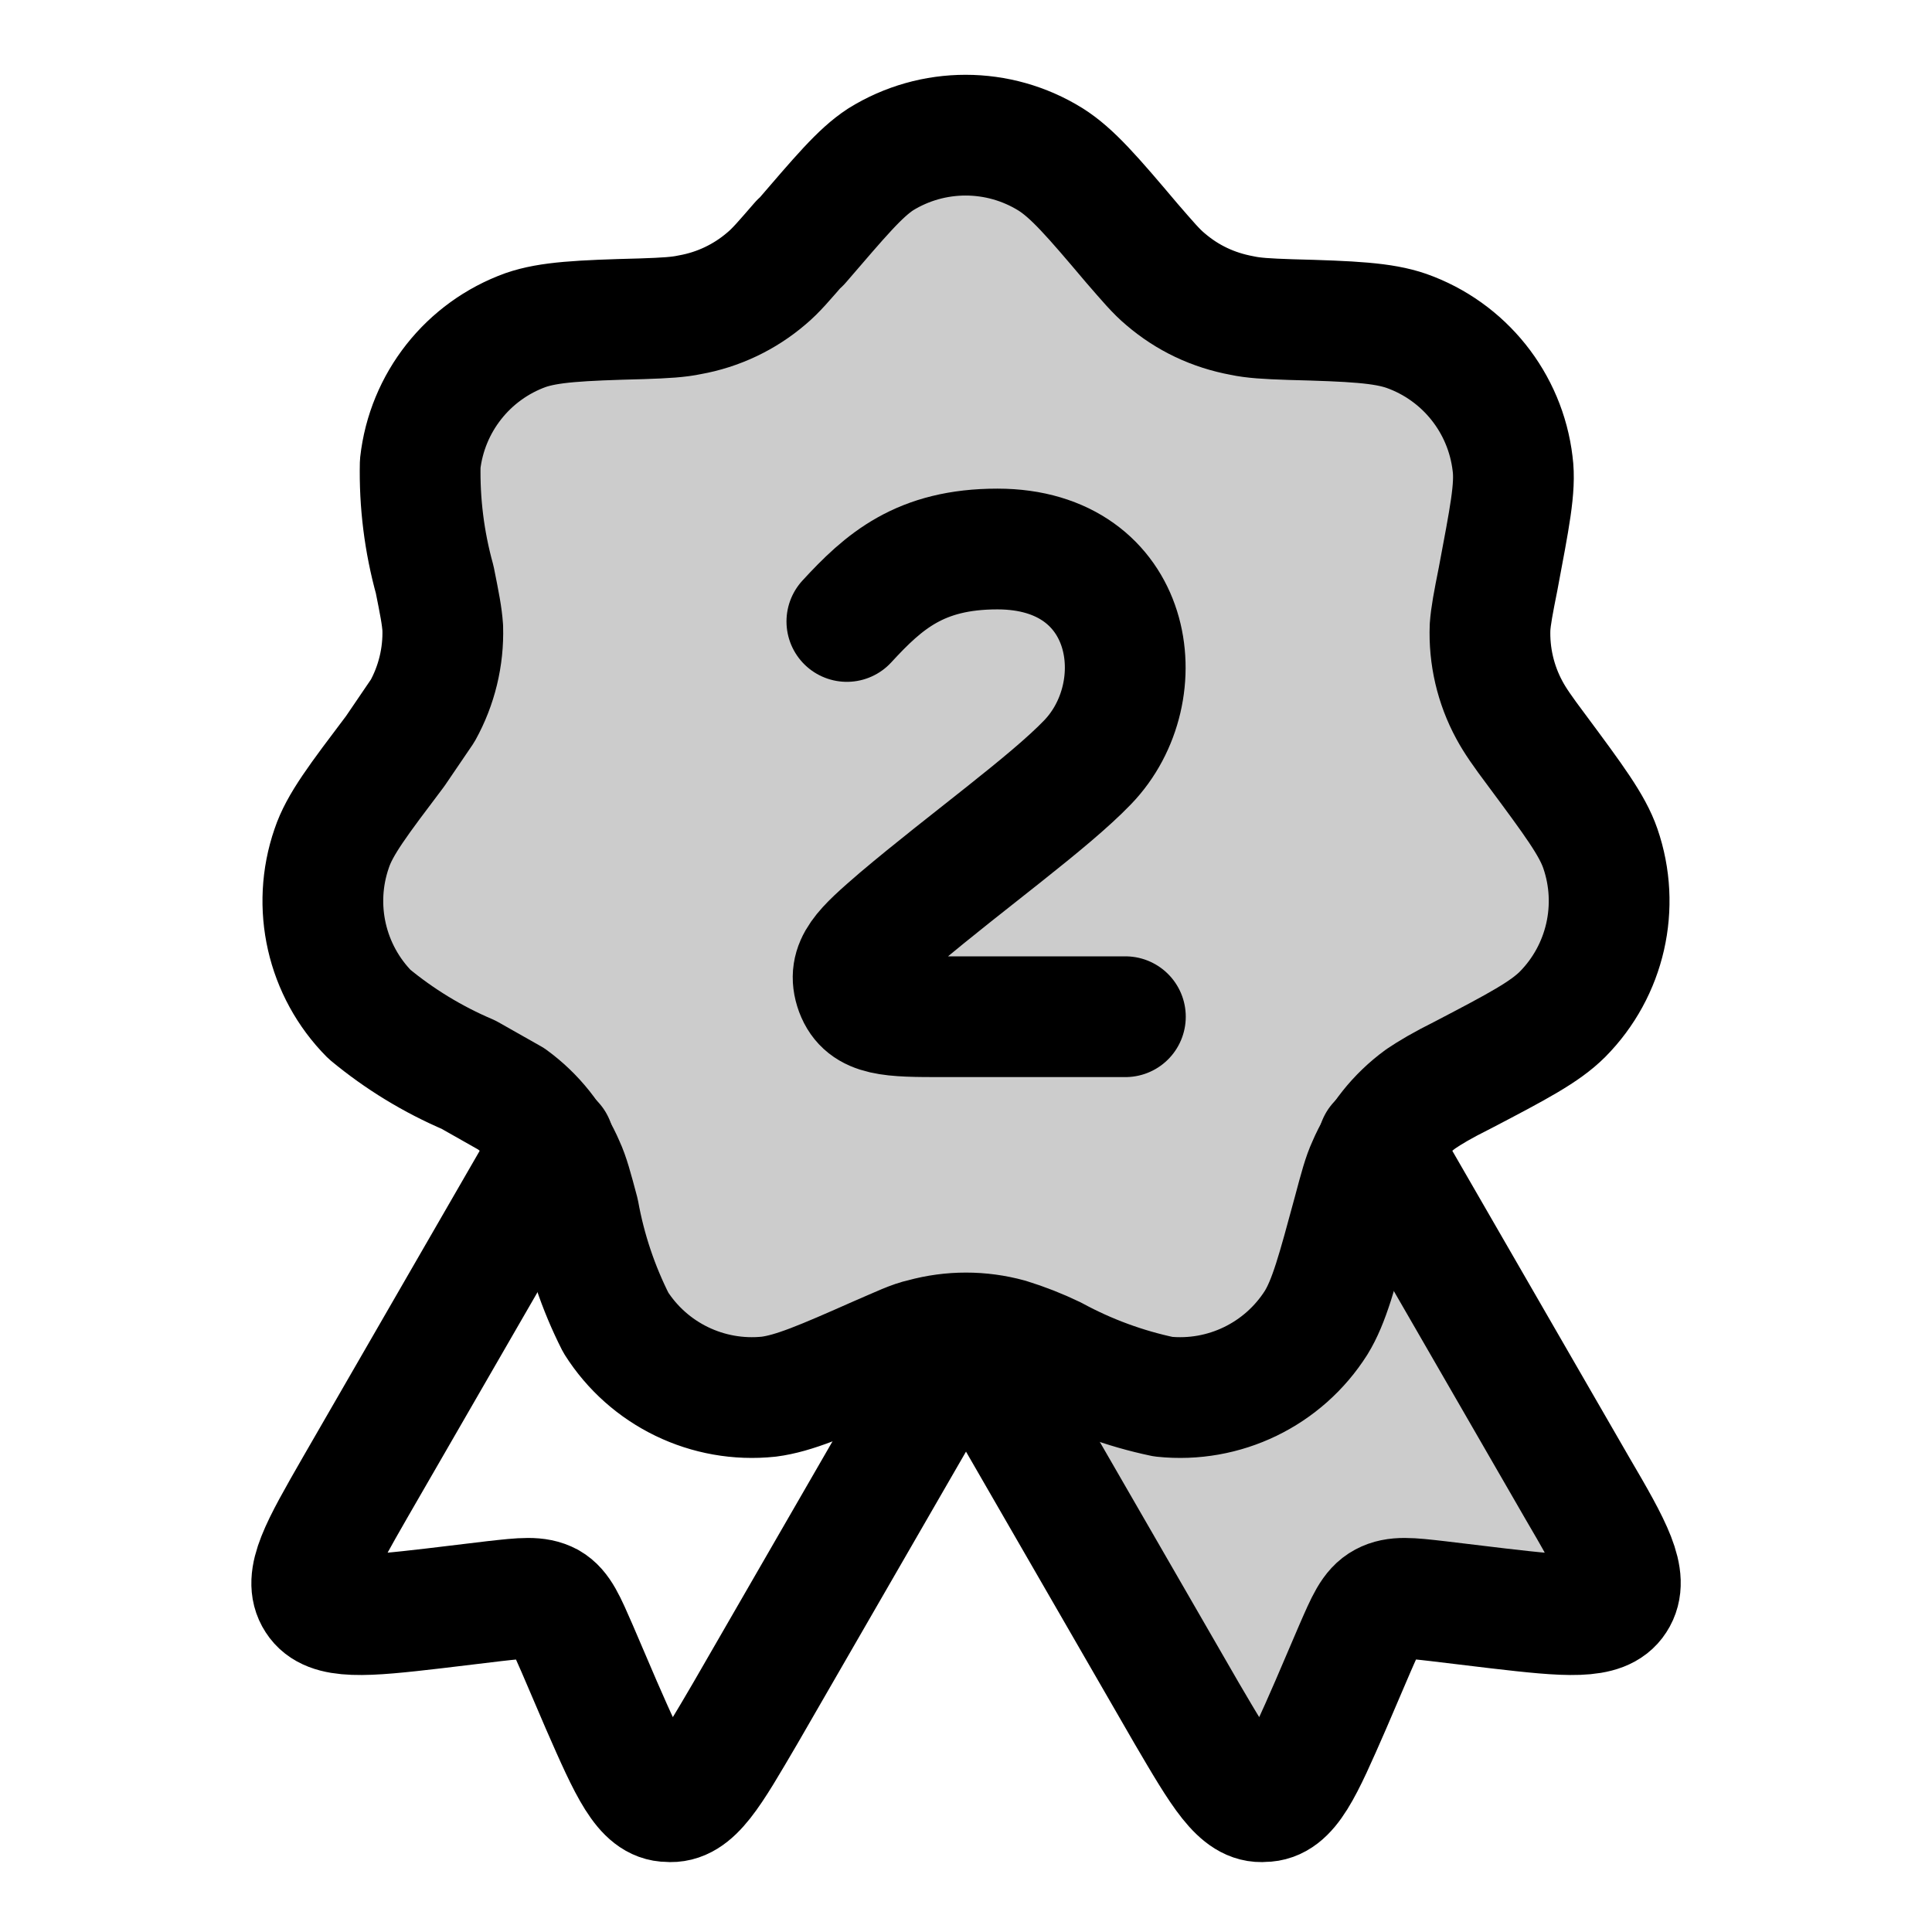
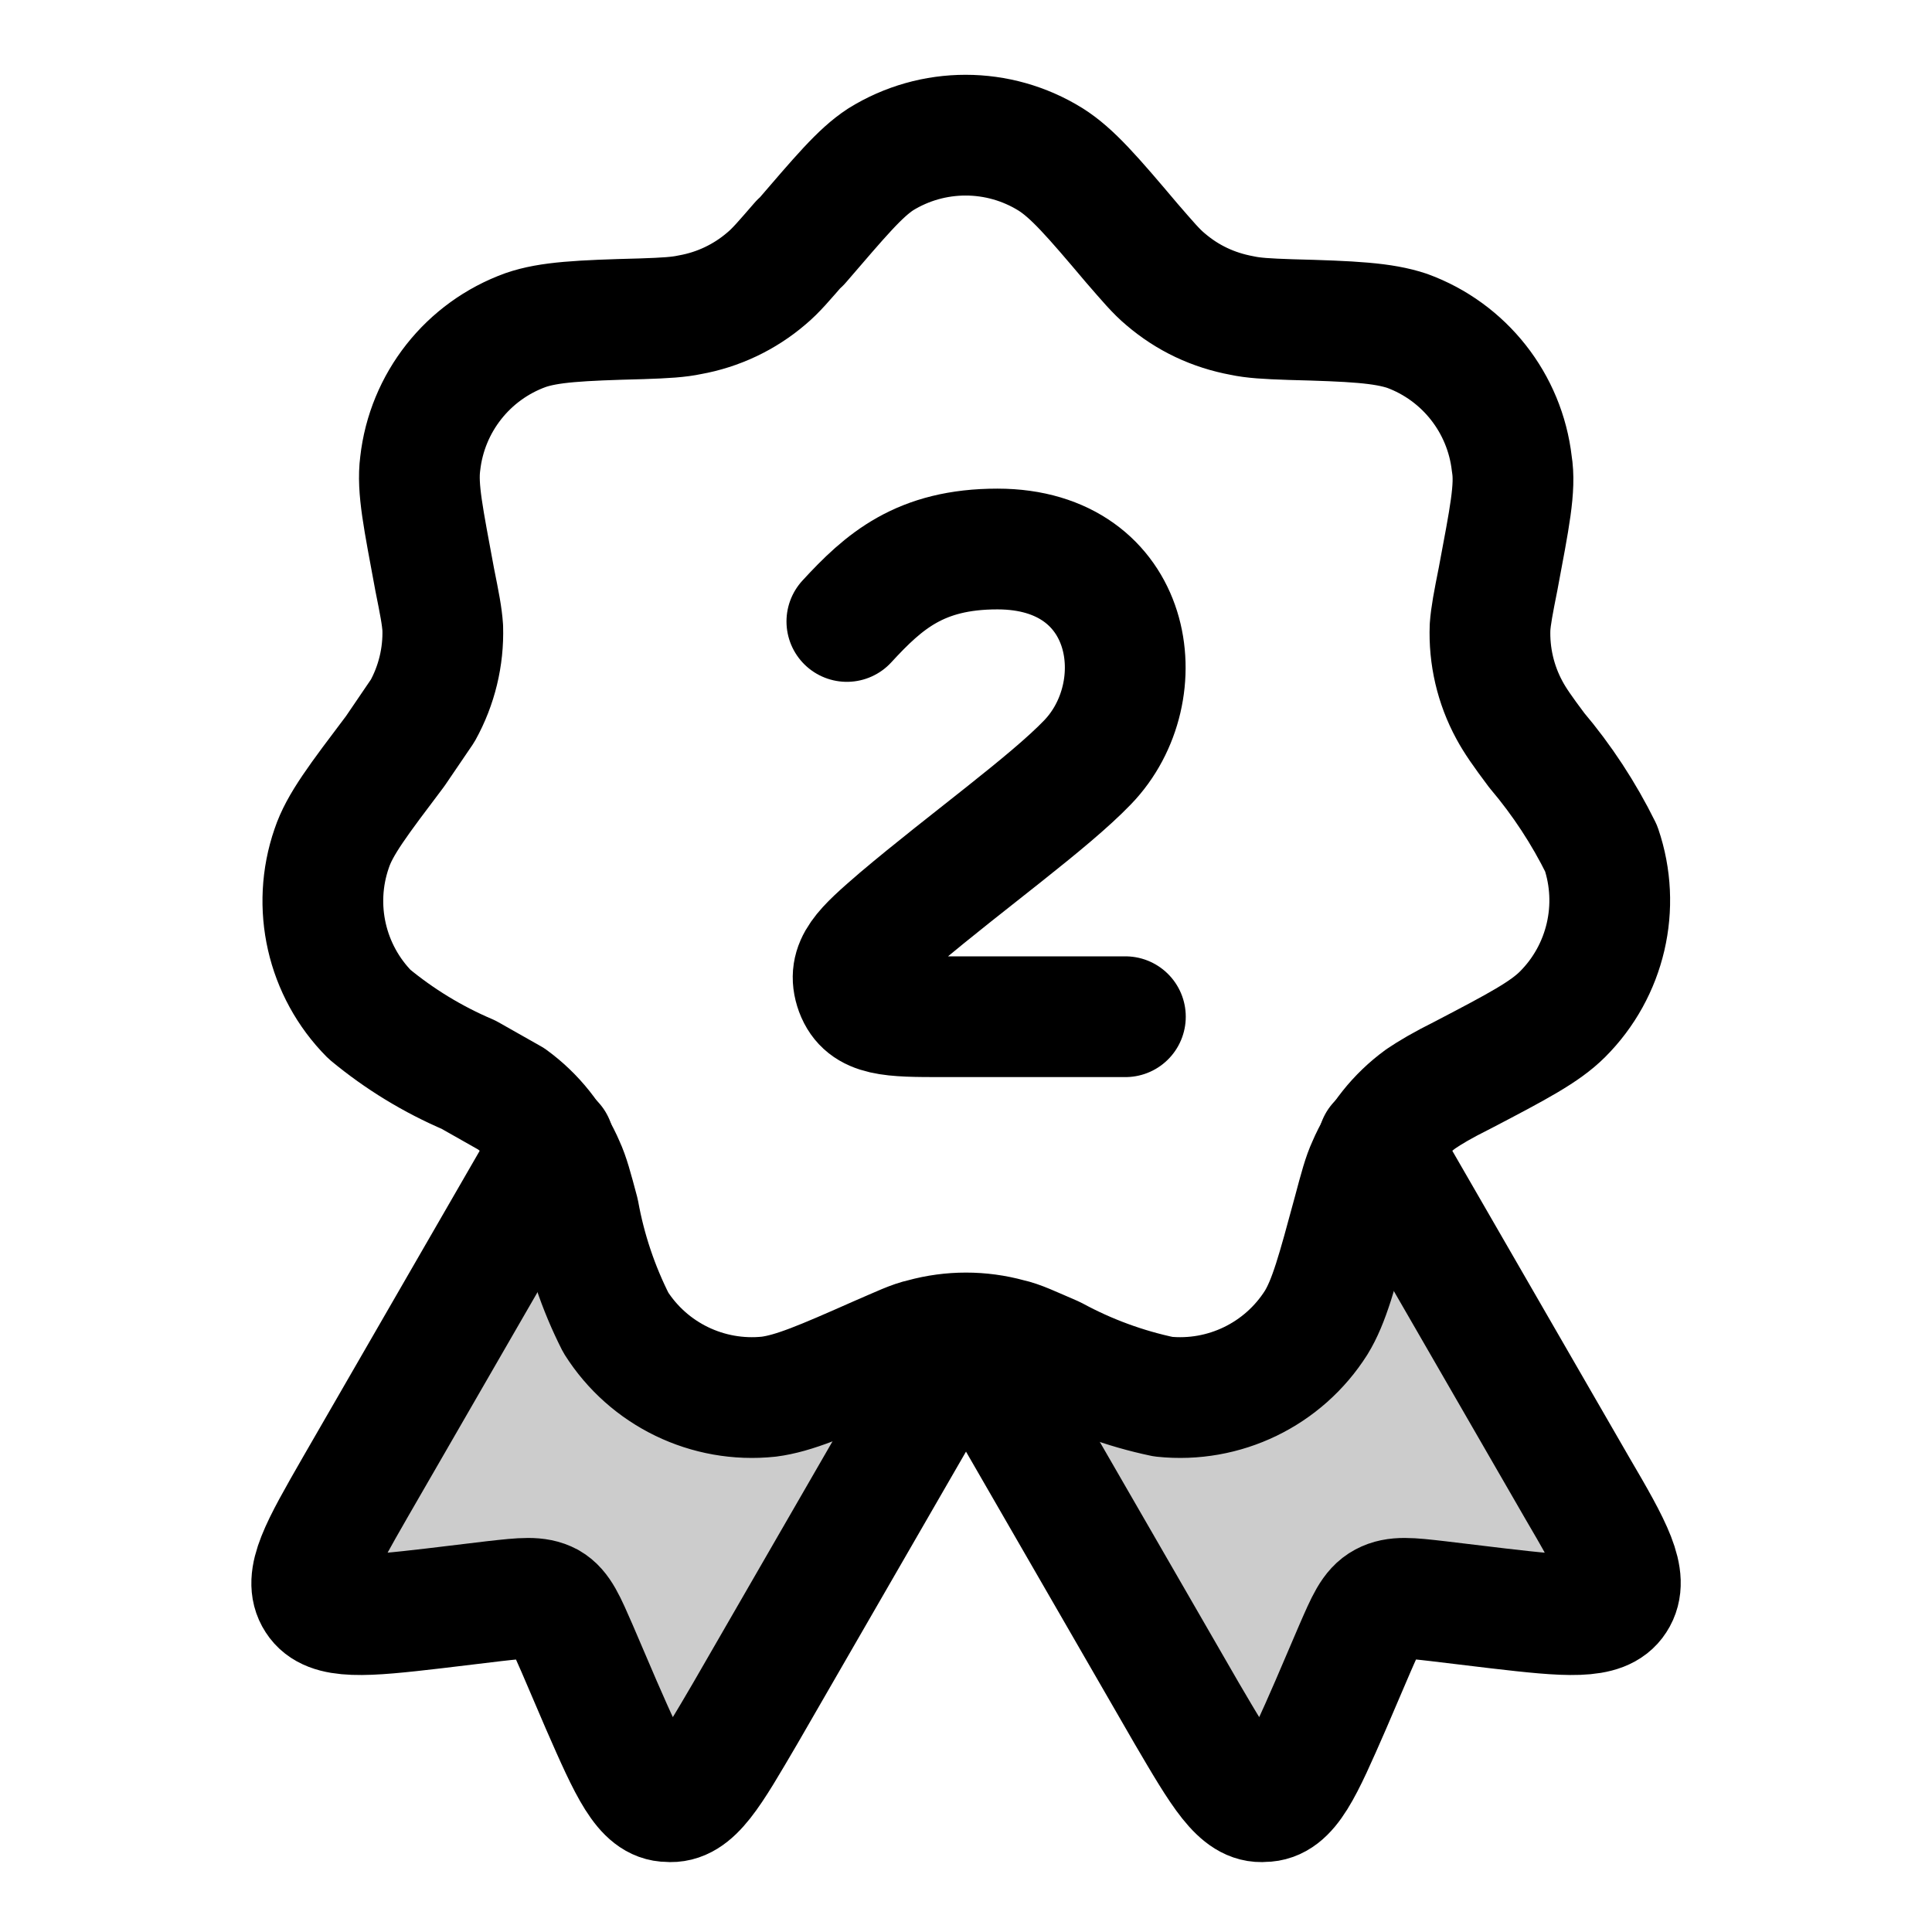
<svg xmlns="http://www.w3.org/2000/svg" width="24" height="24" viewBox="0 0 24 24" fill="none">
-   <path opacity=".2" d="M13.2 19.23a1.56 1.56 0 0 1 1.27-2.37h.12c.5-.02.94-.31 1.16-.76a1.36 1.36 0 0 1 2.4-.08l1.26 2.17c.13.22.2.33.22.42a1 1 0 0 1-.75 1.32l-.48.02-.37.01a2 2 0 0 0-1.43.82l-.2.33q-.2.35-.28.44a1 1 0 0 1-1.48 0 3 3 0 0 1-.29-.42z" fill="currentColor" />
-   <path opacity=".2" d="M9.94 3.02c.5-.58.74-.87 1-1.04a2 2 0 0 1 2.11 0c.27.17.52.46 1.01 1.04.2.23.3.35.42.45q.41.35.95.45c.14.03.3.04.6.05.77.02 1.15.04 1.44.14a2 2 0 0 1 1.32 1.65c.04.3-.04.68-.18 1.43-.06.3-.09.46-.1.6a2 2 0 0 0 .24 1.03c.07.13.16.26.34.5.46.62.69.93.79 1.22a2 2 0 0 1-.47 2.06c-.22.22-.56.4-1.23.75-.28.14-.41.22-.53.3a2 2 0 0 0-.66.83c-.06.13-.1.28-.18.58-.2.74-.3 1.11-.46 1.37a2 2 0 0 1-1.9.92 5 5 0 0 1-1.36-.5 4 4 0 0 0-.56-.22 2 2 0 0 0-1.06 0c-.14.03-.28.1-.56.22-.7.31-1.05.46-1.36.5a2 2 0 0 1-1.9-.92 5 5 0 0 1-.46-1.37c-.08-.3-.12-.45-.18-.58a2 2 0 0 0-.66-.83l-.53-.3a5 5 0 0 1-1.23-.75 2 2 0 0 1-.47-2.06c.1-.3.33-.6.79-1.21l.34-.5A2 2 0 0 0 5.5 7.8c-.01-.15-.04-.3-.1-.6a5 5 0 0 1-.18-1.44A2 2 0 0 1 6.53 4.1c.29-.1.67-.12 1.44-.14.3-.01.46-.02.6-.05a2 2 0 0 0 .95-.45c.12-.1.22-.22.42-.45" fill="currentColor" />
-   <path d="M9.94 3.02c.5-.58.74-.87 1-1.04a2 2 0 0 1 2.11 0c.27.17.52.46 1.01 1.04v0c.2.23.3.35.42.45q.41.35.95.45c.14.03.3.04.6.05v0c.77.02 1.15.04 1.44.14a2 2 0 0 1 1.32 1.65c.04.3-.04.68-.18 1.43v0c-.06.3-.09.46-.1.6a2 2 0 0 0 .24 1.03c.07.13.16.26.34.5v0c.46.62.69.93.79 1.22a2 2 0 0 1-.47 2.06c-.22.22-.56.4-1.23.75v0c-.28.14-.41.22-.53.3a2 2 0 0 0-.66.83c-.06.13-.1.28-.18.58v0c-.2.74-.3 1.11-.46 1.37a2 2 0 0 1-1.9.92 5 5 0 0 1-1.36-.5v0a4 4 0 0 0-.56-.22 2 2 0 0 0-1.06 0c-.14.03-.28.1-.56.22v0c-.7.31-1.05.46-1.36.5a2 2 0 0 1-1.9-.92 5 5 0 0 1-.46-1.37v0c-.08-.3-.12-.45-.18-.58a2 2 0 0 0-.66-.83l-.53-.3v0a5 5 0 0 1-1.23-.75 2 2 0 0 1-.47-2.06c.1-.3.33-.6.79-1.21v0l.34-.5A2 2 0 0 0 5.5 7.8c-.01-.15-.04-.3-.1-.6v0a5 5 0 0 1-.18-1.44A2 2 0 0 1 6.53 4.1c.29-.1.67-.12 1.44-.14v0c.3-.01.46-.02.6-.05a2 2 0 0 0 .95-.45c.12-.1.22-.22.42-.45" stroke="currentColor" stroke-width="1.5" stroke-linecap="round" stroke-linejoin="round" />
+   <path opacity=".2" d="m12.32 17.17 3.36-.16 1.41-2.85 3.33 5.77-3.16.04-1.6 2.7z" fill="currentColor" />
+   <path opacity=".2" d="m11.5 17.17-3.35-.16-1.41-2.85-3.33 5.77 3.16.04 1.6 2.7z" fill="currentColor" />
+   <path d="M9.94 3.02c.5-.58.74-.87 1-1.04a2 2 0 0 1 2.11 0c.27.17.52.46 1.01 1.04v0c.2.23.3.35.42.45q.41.35.95.45c.14.03.3.04.6.05v0c.77.02 1.15.04 1.45.14a2 2 0 0 1 1.3 1.65c.05.3-.03.68-.17 1.43v0c-.06.3-.09.46-.1.6a2 2 0 0 0 .24 1.03c.07.13.16.26.34.5v0a6 6 0 0 1 .8 1.22 2 2 0 0 1-.48 2.06c-.22.22-.56.4-1.23.75v0c-.28.14-.41.22-.53.3a2 2 0 0 0-.66.83c-.06.13-.1.28-.18.58v0c-.2.74-.3 1.11-.46 1.37a2 2 0 0 1-1.9.92 5 5 0 0 1-1.36-.5v0c-.28-.12-.42-.19-.56-.22a2 2 0 0 0-1.06 0c-.14.03-.28.1-.56.22v0c-.7.31-1.05.46-1.36.5a2 2 0 0 1-1.9-.92 5 5 0 0 1-.46-1.37v0c-.08-.3-.12-.45-.18-.58a2 2 0 0 0-.66-.83l-.53-.3v0a5 5 0 0 1-1.23-.75 2 2 0 0 1-.47-2.06c.1-.3.33-.6.79-1.21v0l.34-.5A2 2 0 0 0 5.5 7.8c-.01-.15-.04-.3-.1-.6v0c-.14-.76-.22-1.13-.18-1.44A2 2 0 0 1 6.53 4.1c.29-.1.67-.12 1.44-.14v0c.3-.01.46-.02.6-.05a2 2 0 0 0 .95-.45c.12-.1.22-.22.42-.45" stroke="currentColor" stroke-width="1.5" stroke-linecap="round" stroke-linejoin="round" />
  <path d="M10.52 7.72c.46-.5.91-.9 1.87-.9 1.7 0 1.97 1.77 1.12 2.65-.48.5-1.5 1.23-2.34 1.94-.44.38-.66.57-.54.9.12.32.44.32 1.08.32h2.27" stroke="currentColor" stroke-width="1.5" stroke-linecap="round" stroke-linejoin="round" />
  <path d="m12.27 17 2.47 4.28c.44.75.66 1.13.96 1.1.31 0 .48-.4.83-1.2l.3-.7c.14-.32.21-.49.36-.57s.32-.06.67-.02l.75.09c.86.1 1.3.14 1.46-.11.17-.26-.04-.64-.48-1.39l-2.47-4.28" stroke="currentColor" stroke-width="1.5" stroke-linecap="round" stroke-linejoin="round" />
  <path d="m11.73 17-2.47 4.28c-.44.75-.65 1.13-.96 1.1-.3 0-.48-.4-.83-1.2l-.3-.7c-.14-.32-.21-.49-.35-.57-.15-.08-.32-.06-.68-.02l-.75.09c-.86.1-1.3.14-1.46-.11-.17-.26.05-.64.48-1.39l2.47-4.28" stroke="currentColor" stroke-width="1.5" stroke-linecap="round" stroke-linejoin="round" />
</svg>
